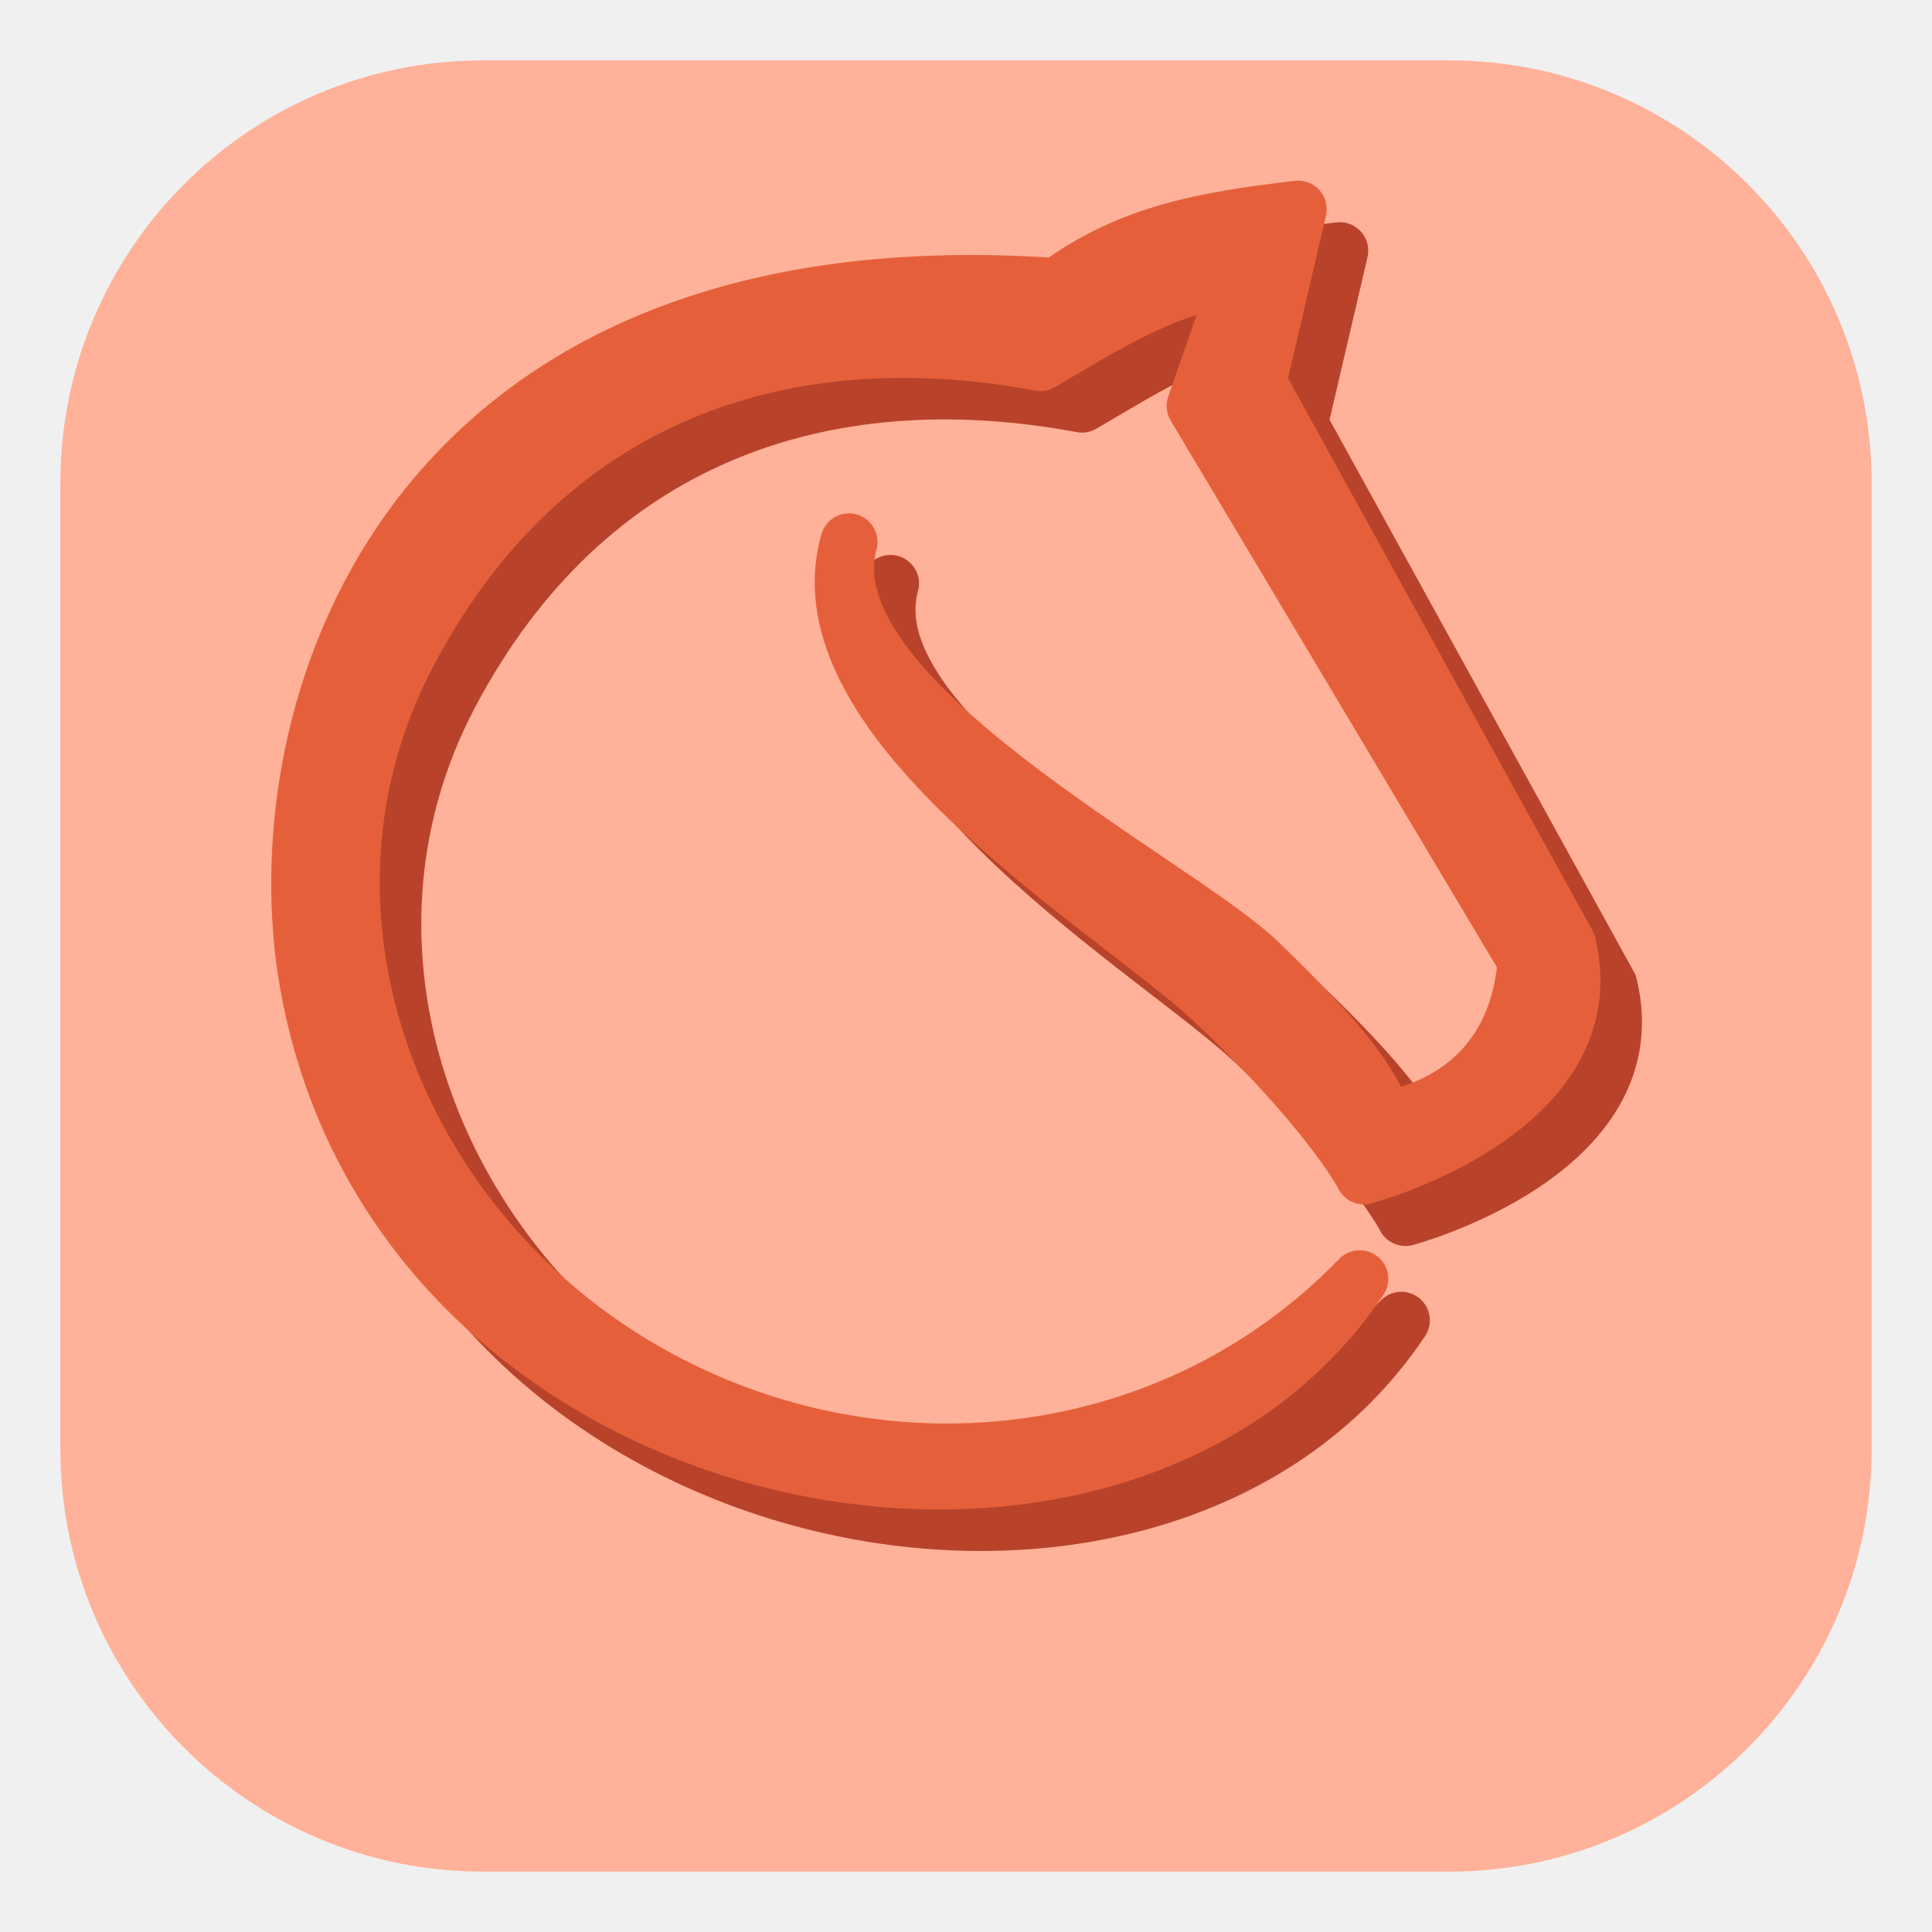
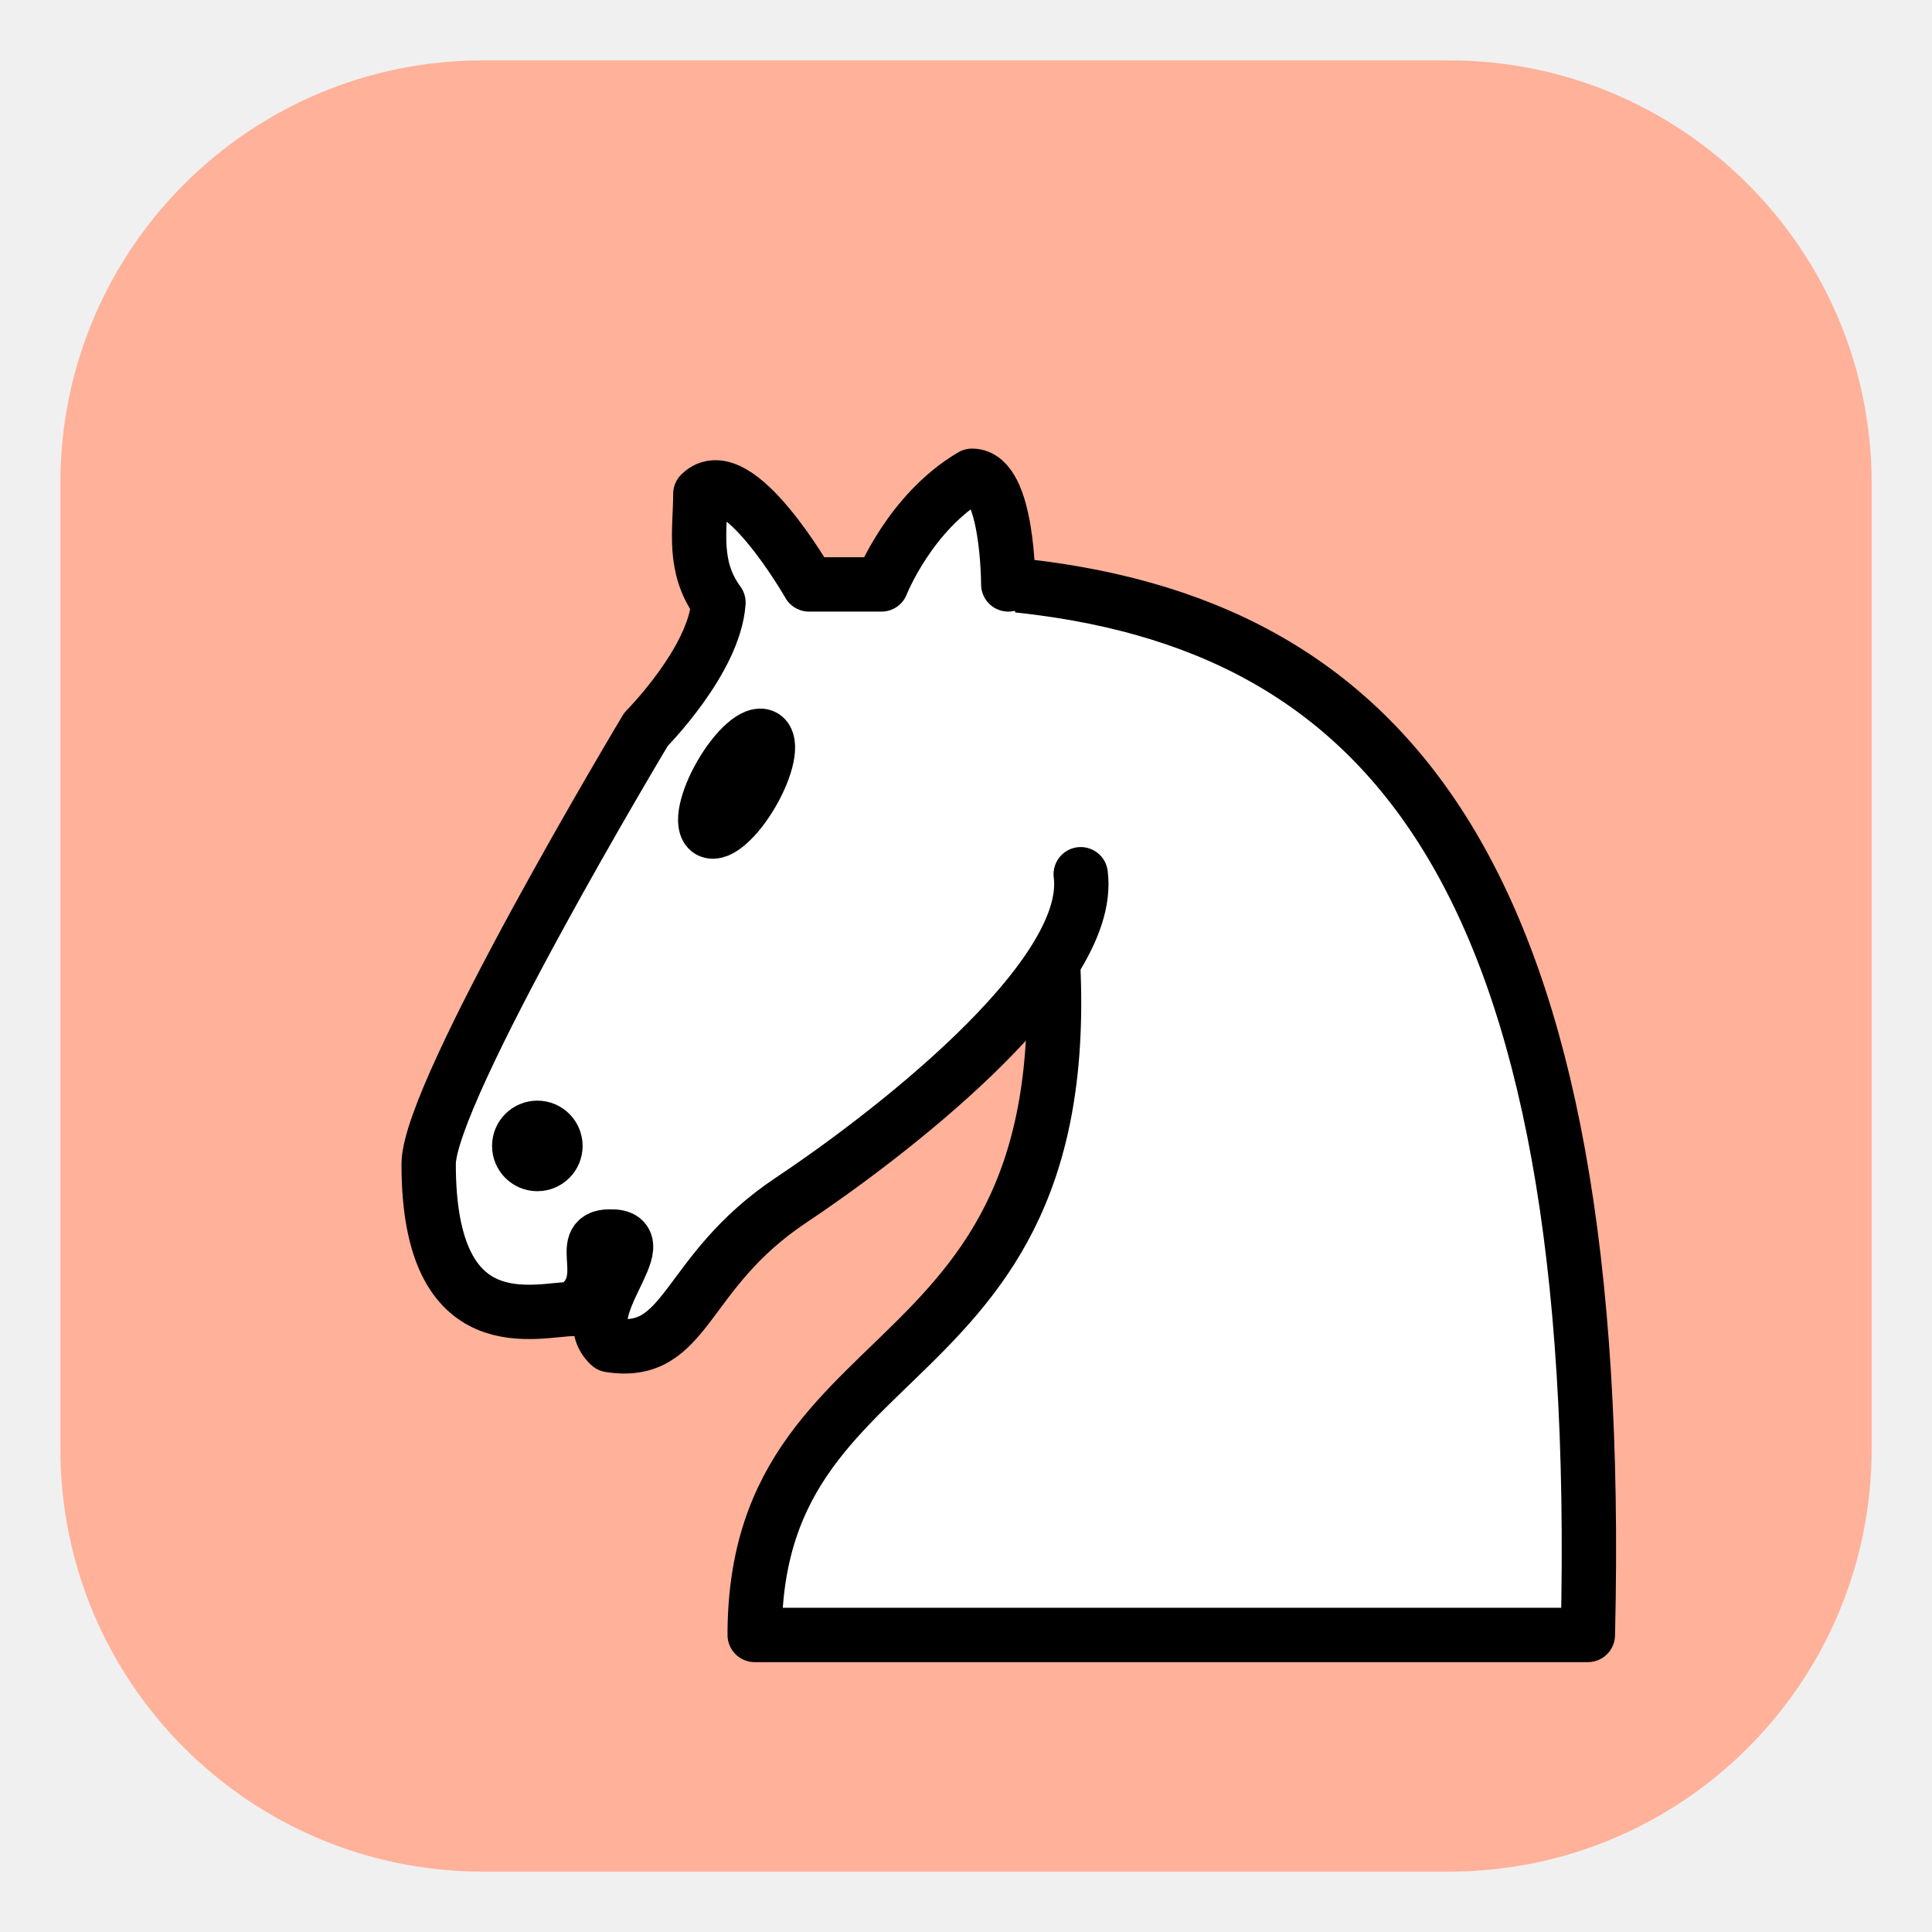
<svg xmlns="http://www.w3.org/2000/svg" width="64" height="64" viewBox="0 0 64 64">
  <rect x="2" y="2" width="60" height="60" rx="14" fill="#FFB199" />
-   <g transform="translate(9.5 6.5) scale(0.86)">
-     <path d="M38.956.5c-3.53.418-6.452.902-9.286 2.984C5.534 1.786-.692 18.533.68 29.364 3.493 50.214 31.918 55.785 41.329 41.7c-7.444 7.696-19.276 8.752-28.323 3.084S-.506 27.392 4.683 17.567C9.873 7.742 18.996 4.535 29.03 6.405c2.43-1.418 5.225-3.22 7.655-3.187l-1.694 4.86 12.752 21.37c-.439 5.654-5.459 6.112-5.459 6.112-.574-1.47-1.634-2.942-4.842-6.036-3.207-3.094-17.465-10.177-15.788-16.207-2.001 6.967 10.311 14.152 14.04 17.663 3.73 3.51 5.426 6.04 5.795 6.756 0 0 9.392-2.504 7.838-8.927L37.4 7.171z" fill="#B8432A" stroke="#B8432A" stroke-width="2.2" stroke-linejoin="round" transform="translate(1.6 1.6)" />
-     <path d="M38.956.5c-3.53.418-6.452.902-9.286 2.984C5.534 1.786-.692 18.533.68 29.364 3.493 50.214 31.918 55.785 41.329 41.7c-7.444 7.696-19.276 8.752-28.323 3.084S-.506 27.392 4.683 17.567C9.873 7.742 18.996 4.535 29.03 6.405c2.43-1.418 5.225-3.22 7.655-3.187l-1.694 4.86 12.752 21.37c-.439 5.654-5.459 6.112-5.459 6.112-.574-1.47-1.634-2.942-4.842-6.036-3.207-3.094-17.465-10.177-15.788-16.207-2.001 6.967 10.311 14.152 14.04 17.663 3.73 3.51 5.426 6.04 5.795 6.756 0 0 9.392-2.504 7.838-8.927L37.4 7.171z" fill="#E5603A" stroke="#E5603A" stroke-width="2.2" stroke-linejoin="round" />
+   <g transform="translate(7 7) scale(1.2)">
+     <g style="opacity:1; fill:none; fill-opacity:1; fill-rule:evenodd; stroke:#000000; stroke-width:1.5; stroke-linecap:round;stroke-linejoin:round;stroke-miterlimit:4; stroke-dasharray:none; stroke-opacity:1;" transform="translate(0,0.3)">
+       <path d="M 22,10 C 32.5,11 38.5,18 38,39 L 15,39 C 15,30 25,32.5 23,18" style="fill:#ffffff; stroke:#000000;" />
+       <path d="M 24,18 C 24.38,20.91 18.45,25.37 16,27 C 13,29 13.18,31.34 11,31 C 9.958,30.06 12.41,27.96 11,28 C 10,28 11.19,29.23 10,30 C 9,30 5.997,31 6,26 C 6,24 12,14 12,14 C 12,14 13.89,12.1 14,10.5 C 13.27,9.506 13.5,8.5 13.5,7.5 C 14.5,6.5 16.5,10 16.5,10 L 18.5,10 C 18.5,10 19.28,8.008 21,7 C 22,7 22,10 22,10" style="fill:#ffffff; stroke:#000000;" />
+       <path d="M 9.5 25.5 A 0.5 0.5 0 1 1 8.5,25.5 A 0.5 0.5 0 1 1 9.5 25.5 z" style="fill:#000000; stroke:#000000;" />
+       <path d="M 15 15.5 A 0.5 1.5 0 1 1 14,15.5 A 0.5 1.5 0 1 1 15 15.5 z" transform="matrix(0.866,0.5,-0.5,0.866,9.693,-5.173)" style="fill:#000000; stroke:#000000;" />
+     </g>
  </g>
</svg>
